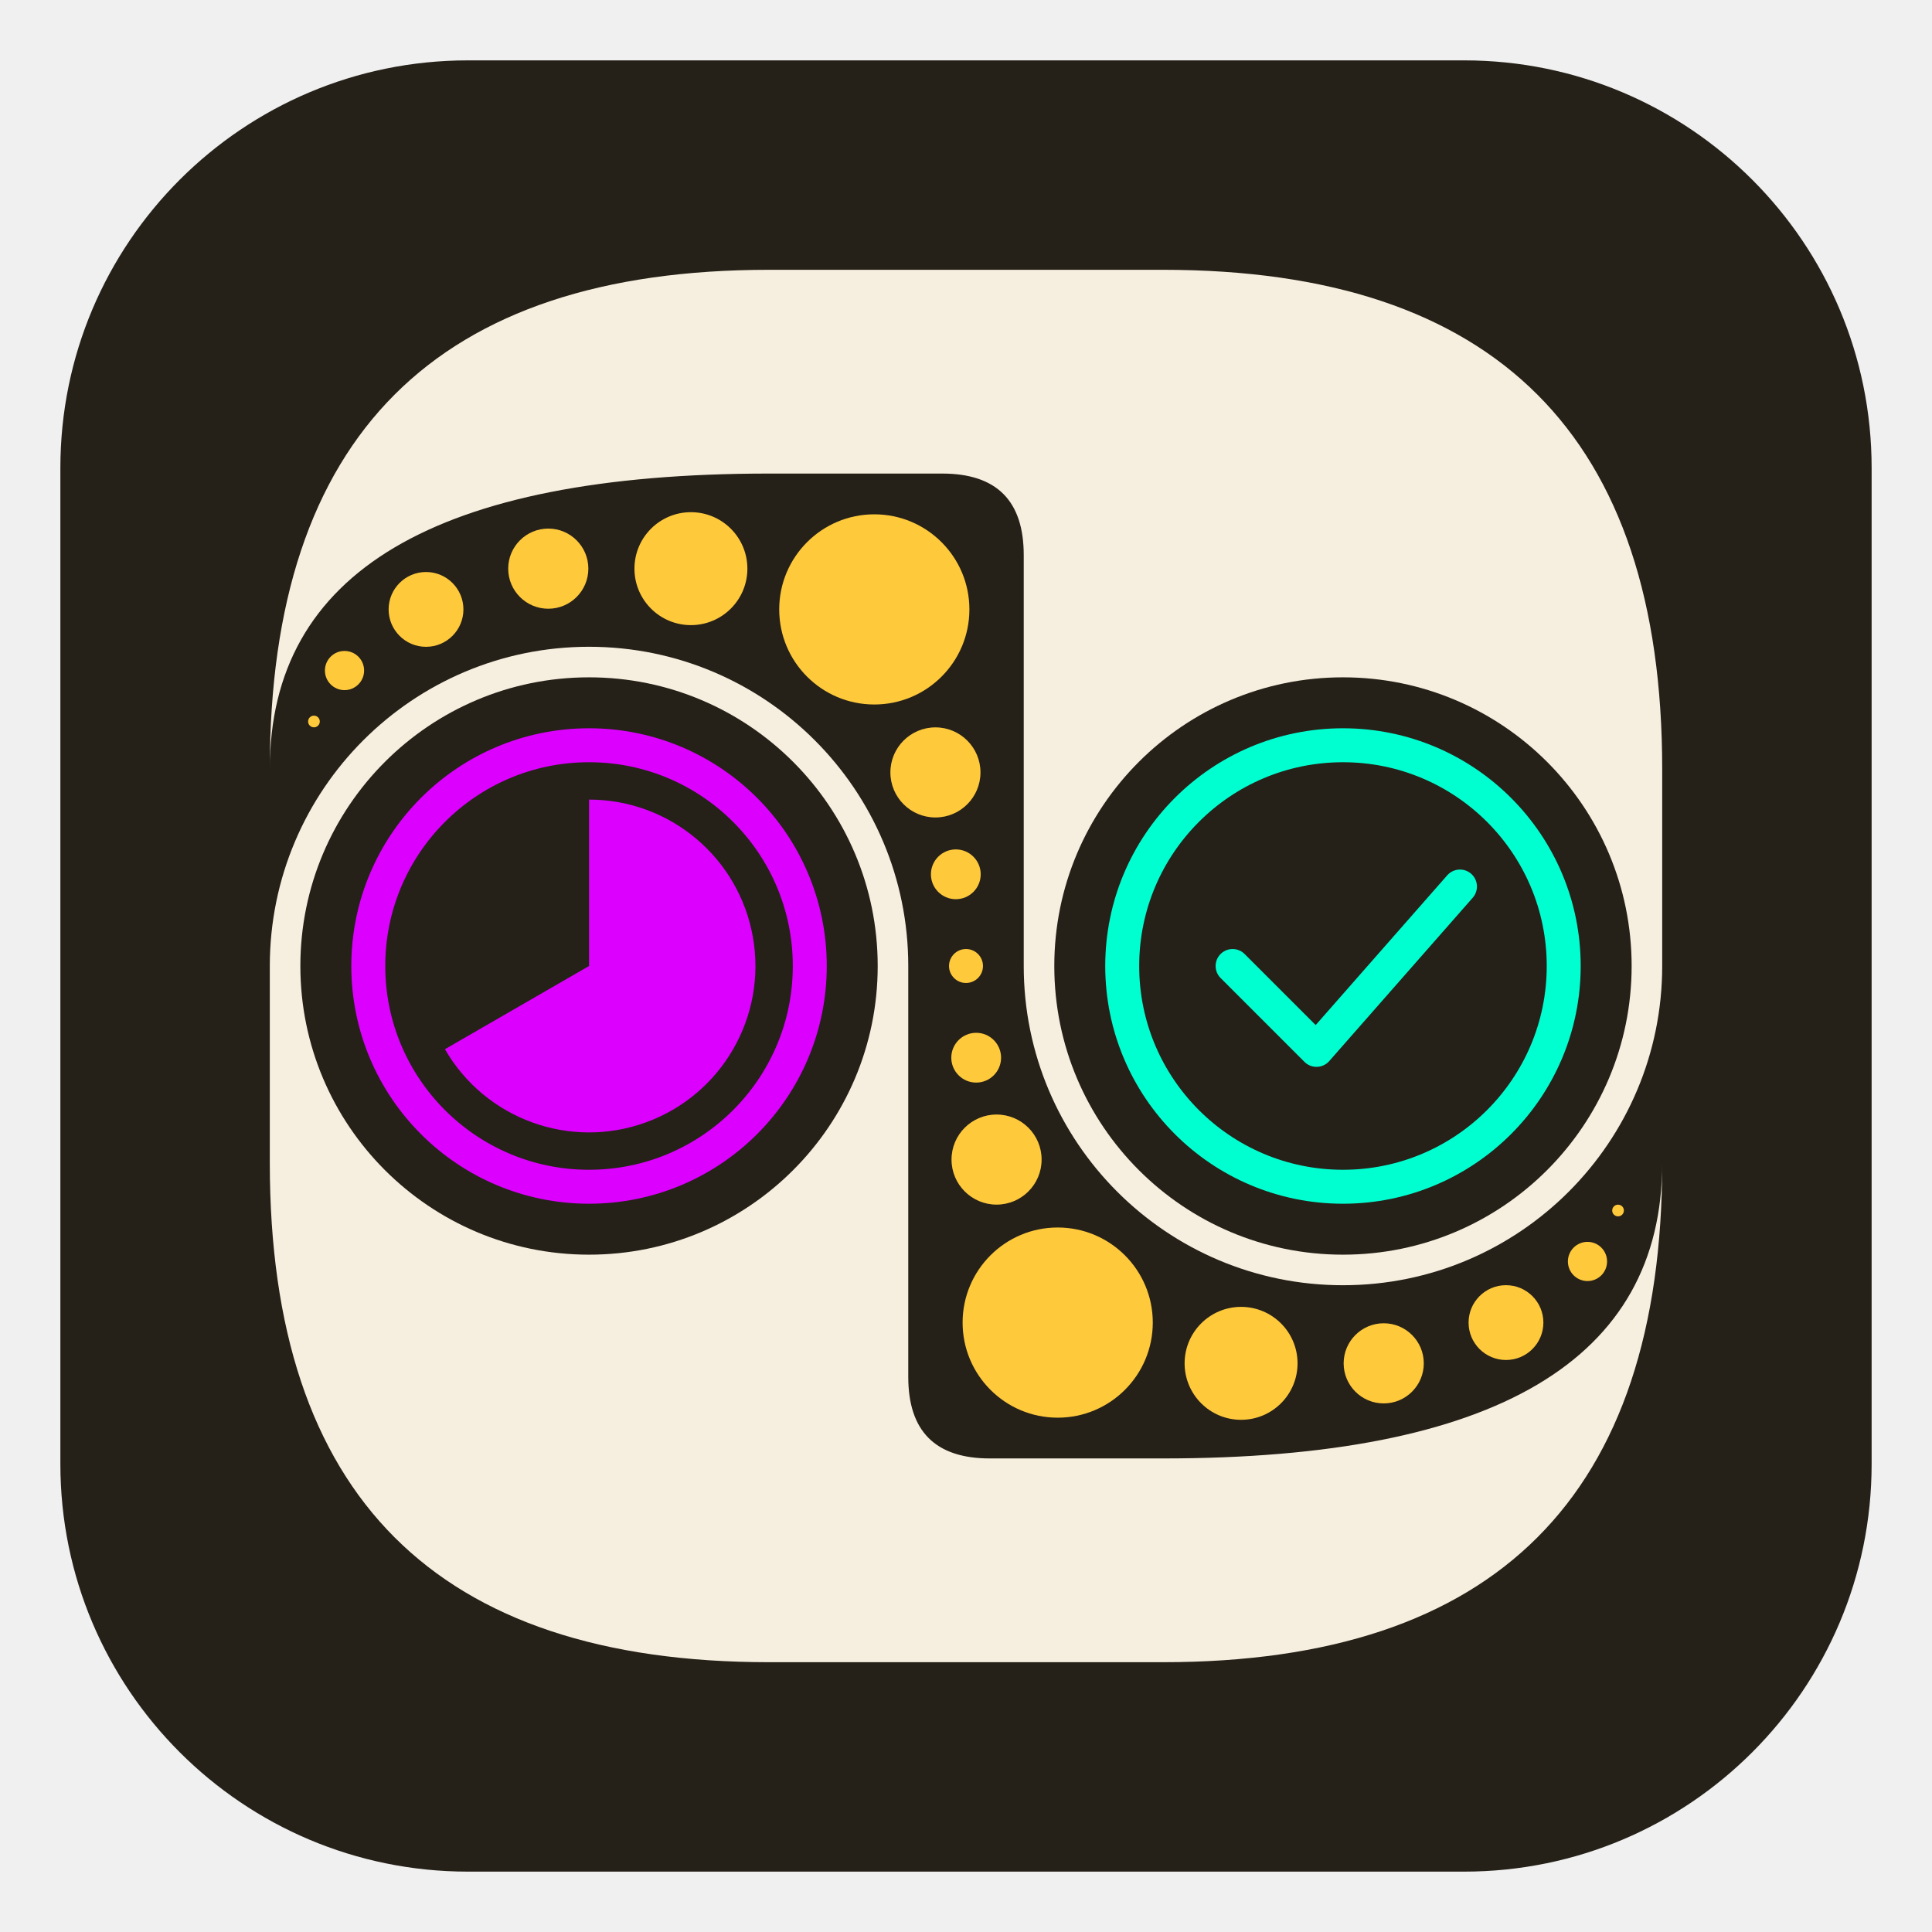
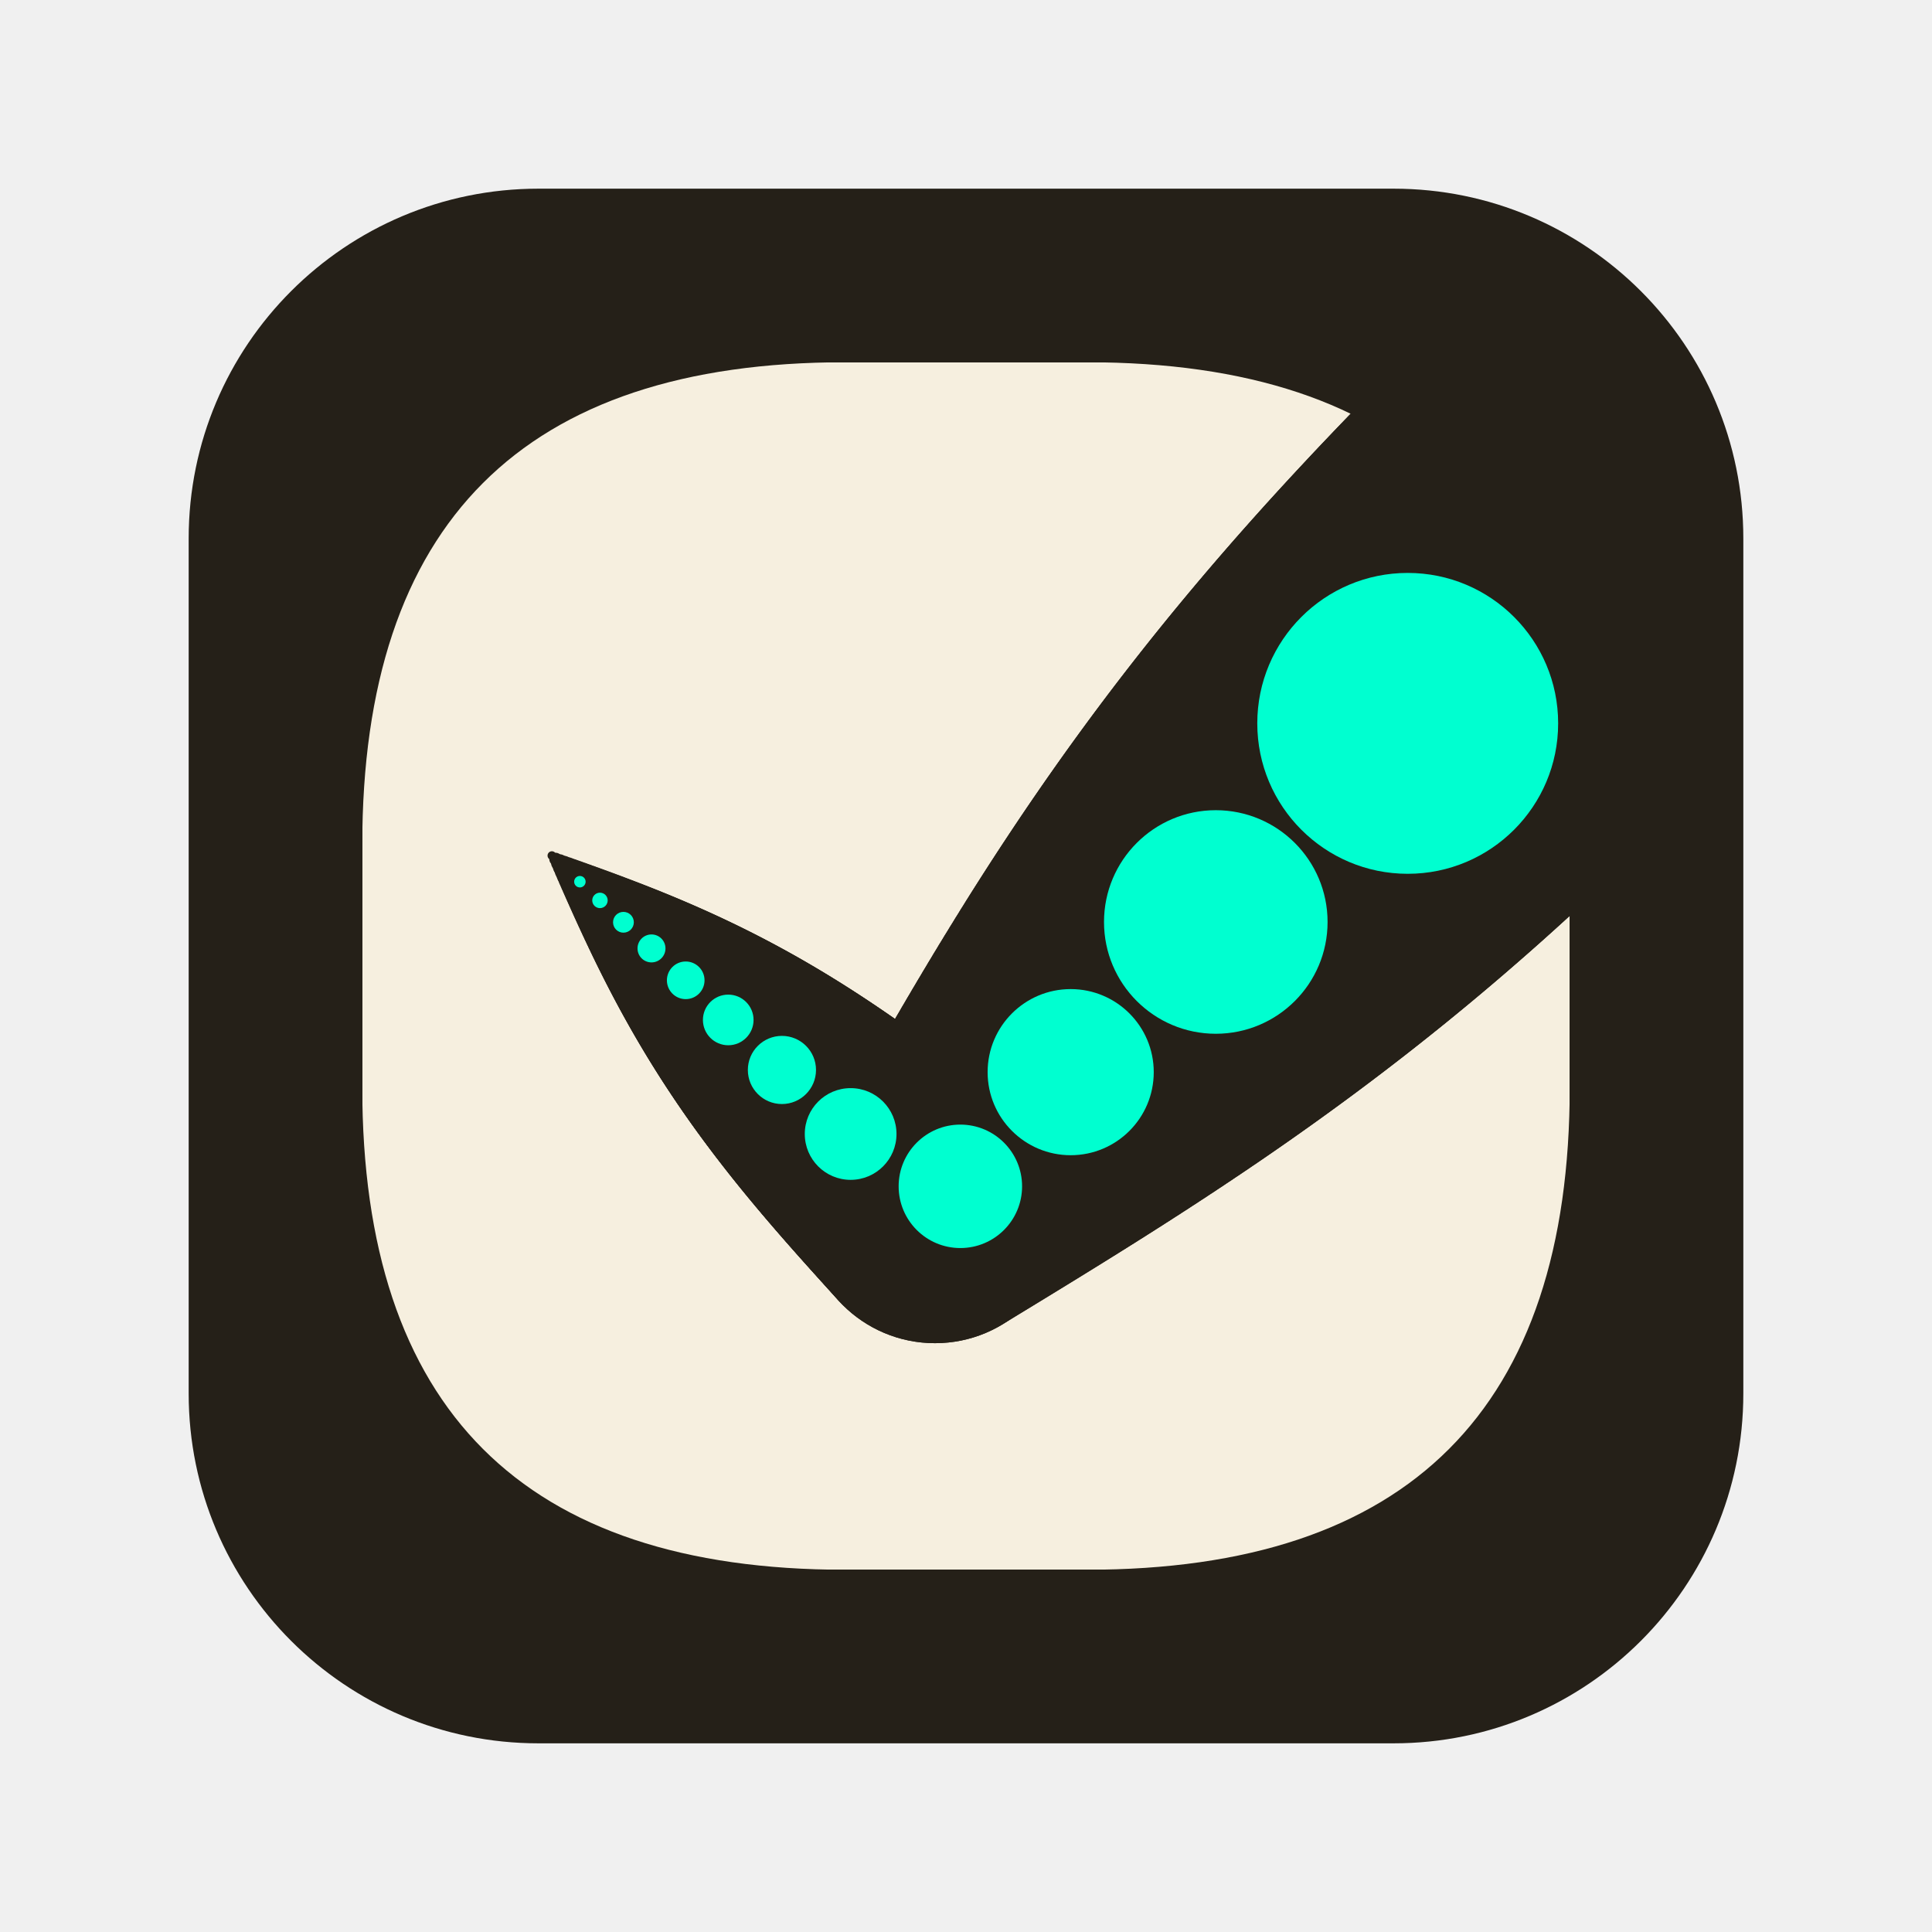
- <svg xmlns="http://www.w3.org/2000/svg" xmlns:xlink="http://www.w3.org/1999/xlink" width="1024" height="1024" viewBox="0 0 256 256">
-   <rect x="8" y="8" width="240" height="240" rx="54" fill="#252018" />
-   <g transform="translate(12.8 12.8) scale(.9)">
+ <svg xmlns="http://www.w3.org/2000/svg" width="1024" height="1024" viewBox="0 0 1024 1024">
+   <rect x="100" y="100" width="824" height="824" rx="185.4" fill="#252018" />
+   <svg x="192" y="192" width="640" height="640" viewBox="33 33 190 190" role="img" aria-label="Carved checkmark icon">
    <defs>
-       <mask id="iogtzijptwim" maskUnits="userSpaceOnUse" x="0" y="0" width="256" height="256">
-         <rect x="0" y="0" width="256" height="256" fill="white" />
-         <circle cx="183.5" cy="128" r="42.5" fill="black" />
+       <mask id="cut11975" maskUnits="userSpaceOnUse" x="-200" y="-200" width="656" height="656">
+         <rect x="-200" y="-200" width="656" height="656" fill="white" />
+         <g fill="black">
+           <circle cx="62.84" cy="110.63" r="0.685" />
+           <circle cx="63.443" cy="111.192" r="1.013" />
+           <circle cx="64.046" cy="111.753" r="1.34" />
+           <circle cx="64.648" cy="112.315" r="1.668" />
+           <circle cx="65.251" cy="112.877" r="1.995" />
+           <circle cx="65.854" cy="113.439" r="2.321" />
+           <circle cx="66.457" cy="114" r="2.647" />
+           <circle cx="67.06" cy="114.562" r="2.972" />
+           <circle cx="67.662" cy="115.124" r="3.296" />
+           <circle cx="68.265" cy="115.685" r="3.62" />
+           <circle cx="68.868" cy="116.247" r="3.942" />
+           <circle cx="69.471" cy="116.809" r="4.262" />
+           <circle cx="70.074" cy="117.37" r="4.582" />
+           <circle cx="70.676" cy="117.932" r="4.9" />
+           <circle cx="71.279" cy="118.494" r="5.216" />
+           <circle cx="71.882" cy="119.056" r="5.531" />
+           <circle cx="72.485" cy="119.617" r="5.843" />
+           <circle cx="73.088" cy="120.179" r="6.154" />
+           <circle cx="73.69" cy="120.741" r="6.463" />
+           <circle cx="74.293" cy="121.302" r="6.77" />
+           <circle cx="74.896" cy="121.864" r="7.074" />
+           <circle cx="75.499" cy="122.426" r="7.376" />
+           <circle cx="76.102" cy="122.987" r="7.675" />
+           <circle cx="76.704" cy="123.549" r="7.972" />
+           <circle cx="77.307" cy="124.111" r="8.266" />
+           <circle cx="77.91" cy="124.672" r="8.557" />
+           <circle cx="78.513" cy="125.234" r="8.846" />
+           <circle cx="79.116" cy="125.796" r="9.132" />
+           <circle cx="79.718" cy="126.358" r="9.414" />
+           <circle cx="80.321" cy="126.919" r="9.693" />
+           <circle cx="80.924" cy="127.481" r="9.97" />
+           <circle cx="81.527" cy="128.043" r="10.242" />
+           <circle cx="82.13" cy="128.604" r="10.512" />
+           <circle cx="82.732" cy="129.166" r="10.778" />
+           <circle cx="83.335" cy="129.728" r="11.041" />
+           <circle cx="83.938" cy="130.29" r="11.3" />
+           <circle cx="84.541" cy="130.851" r="11.555" />
+           <circle cx="85.144" cy="131.413" r="11.807" />
+           <circle cx="85.746" cy="131.975" r="12.055" />
+           <circle cx="86.349" cy="132.536" r="12.299" />
+           <circle cx="86.952" cy="133.098" r="12.54" />
+           <circle cx="87.555" cy="133.66" r="12.776" />
+           <circle cx="88.158" cy="134.221" r="13.009" />
+           <circle cx="88.76" cy="134.783" r="13.238" />
+           <circle cx="89.363" cy="135.345" r="13.463" />
+           <circle cx="89.966" cy="135.906" r="13.684" />
+           <circle cx="90.569" cy="136.468" r="13.9" />
+           <circle cx="91.172" cy="137.03" r="14.113" />
+           <circle cx="91.774" cy="137.592" r="14.322" />
+           <circle cx="92.377" cy="138.153" r="14.527" />
+           <circle cx="92.98" cy="138.715" r="14.728" />
+           <circle cx="93.583" cy="139.277" r="14.924" />
+           <circle cx="94.186" cy="139.838" r="15.117" />
+           <circle cx="94.788" cy="140.4" r="15.305" />
+           <circle cx="95.391" cy="140.962" r="15.49" />
+           <circle cx="95.994" cy="141.524" r="15.67" />
+           <circle cx="96.597" cy="142.085" r="15.847" />
+           <circle cx="97.2" cy="142.647" r="16.019" />
+           <circle cx="97.802" cy="143.209" r="16.188" />
+           <circle cx="98.405" cy="143.77" r="16.352" />
+           <circle cx="99.008" cy="144.332" r="16.513" />
+           <circle cx="99.611" cy="144.894" r="16.67" />
+           <circle cx="100.214" cy="145.455" r="16.823" />
+           <circle cx="100.816" cy="146.017" r="16.972" />
+           <circle cx="101.419" cy="146.579" r="17.117" />
+           <circle cx="102.022" cy="147.141" r="17.259" />
+           <circle cx="102.625" cy="147.702" r="17.398" />
+           <circle cx="103.228" cy="148.264" r="17.532" />
+           <circle cx="103.83" cy="148.826" r="17.663" />
+           <circle cx="104.433" cy="149.387" r="17.791" />
+           <circle cx="105.036" cy="149.949" r="17.916" />
+           <circle cx="105.639" cy="150.511" r="18.037" />
+           <circle cx="106.242" cy="151.072" r="18.155" />
+           <circle cx="106.844" cy="151.634" r="18.269" />
+           <circle cx="107.447" cy="152.196" r="18.381" />
+           <circle cx="108.05" cy="152.757" r="18.49" />
+           <circle cx="108.653" cy="153.319" r="18.596" />
+           <circle cx="109.256" cy="153.881" r="18.699" />
+           <circle cx="109.858" cy="154.443" r="18.8" />
+           <circle cx="110.461" cy="155.004" r="18.897" />
+           <circle cx="111.064" cy="155.566" r="18.993" />
+           <circle cx="111.667" cy="156.128" r="19.086" />
+           <circle cx="112.27" cy="156.689" r="19.177" />
+           <circle cx="112.872" cy="157.251" r="19.265" />
+           <circle cx="113.475" cy="157.813" r="19.352" />
+           <circle cx="114.078" cy="158.375" r="19.436" />
+           <circle cx="114.681" cy="158.936" r="19.519" />
+           <circle cx="115.284" cy="159.498" r="19.6" />
+           <circle cx="115.886" cy="160.06" r="19.679" />
+           <circle cx="116.489" cy="160.621" r="19.757" />
+           <circle cx="117.092" cy="161.183" r="19.834" />
+           <circle cx="117.695" cy="161.745" r="19.909" />
+           <circle cx="118.298" cy="162.306" r="19.983" />
+           <circle cx="118.9" cy="162.868" r="20.056" />
+           <circle cx="119.503" cy="163.43" r="20.128" />
+           <circle cx="120.106" cy="163.991" r="20.2" />
+           <circle cx="120.709" cy="164.553" r="20.271" />
+           <circle cx="121.312" cy="165.115" r="20.341" />
+           <circle cx="121.914" cy="165.677" r="20.411" />
+           <circle cx="122.517" cy="166.238" r="20.48" />
+           <circle cx="123.12" cy="166.8" r="20.55" />
+           <circle cx="123.12" cy="166.8" r="20.55" />
+           <circle cx="124.298" cy="165.581" r="20.978" />
+           <circle cx="125.476" cy="164.361" r="21.407" />
+           <circle cx="126.655" cy="163.142" r="21.835" />
+           <circle cx="127.833" cy="161.923" r="22.262" />
+           <circle cx="129.011" cy="160.704" r="22.688" />
+           <circle cx="130.189" cy="159.484" r="23.113" />
+           <circle cx="131.367" cy="158.265" r="23.536" />
+           <circle cx="132.546" cy="157.046" r="23.958" />
+           <circle cx="133.724" cy="155.826" r="24.378" />
+           <circle cx="134.902" cy="154.607" r="24.796" />
+           <circle cx="136.08" cy="153.388" r="25.212" />
+           <circle cx="137.258" cy="152.168" r="25.625" />
+           <circle cx="138.437" cy="150.949" r="26.036" />
+           <circle cx="139.615" cy="149.73" r="26.443" />
+           <circle cx="140.793" cy="148.511" r="26.848" />
+           <circle cx="141.971" cy="147.291" r="27.249" />
+           <circle cx="143.149" cy="146.072" r="27.646" />
+           <circle cx="144.328" cy="144.853" r="28.04" />
+           <circle cx="145.506" cy="143.633" r="28.429" />
+           <circle cx="146.684" cy="142.414" r="28.815" />
+           <circle cx="147.862" cy="141.195" r="29.196" />
+           <circle cx="149.04" cy="139.975" r="29.573" />
+           <circle cx="150.219" cy="138.756" r="29.944" />
+           <circle cx="151.397" cy="137.537" r="30.311" />
+           <circle cx="152.575" cy="136.317" r="30.673" />
+           <circle cx="153.753" cy="135.098" r="31.03" />
+           <circle cx="154.931" cy="133.879" r="31.381" />
+           <circle cx="156.11" cy="132.66" r="31.726" />
+           <circle cx="157.288" cy="131.44" r="32.066" />
+           <circle cx="158.466" cy="130.221" r="32.4" />
+           <circle cx="159.644" cy="129.002" r="32.728" />
+           <circle cx="160.822" cy="127.782" r="33.05" />
+           <circle cx="162.001" cy="126.563" r="33.365" />
+           <circle cx="163.179" cy="125.344" r="33.674" />
+           <circle cx="164.357" cy="124.124" r="33.977" />
+           <circle cx="165.535" cy="122.905" r="34.273" />
+           <circle cx="166.713" cy="121.686" r="34.562" />
+           <circle cx="167.892" cy="120.467" r="34.844" />
+           <circle cx="169.07" cy="119.247" r="35.12" />
+           <circle cx="170.248" cy="118.028" r="35.388" />
+           <circle cx="171.426" cy="116.809" r="35.65" />
+           <circle cx="172.604" cy="115.589" r="35.904" />
+           <circle cx="173.783" cy="114.37" r="36.151" />
+           <circle cx="174.961" cy="113.151" r="36.391" />
+           <circle cx="176.139" cy="111.931" r="36.623" />
+           <circle cx="177.317" cy="110.712" r="36.848" />
+           <circle cx="178.495" cy="109.493" r="37.066" />
+           <circle cx="179.674" cy="108.274" r="37.277" />
+           <circle cx="180.852" cy="107.054" r="37.479" />
+           <circle cx="182.03" cy="105.835" r="37.675" />
+           <circle cx="183.208" cy="104.616" r="37.863" />
+           <circle cx="184.386" cy="103.396" r="38.044" />
+           <circle cx="185.565" cy="102.177" r="38.217" />
+           <circle cx="186.743" cy="100.958" r="38.383" />
+           <circle cx="187.921" cy="99.738" r="38.541" />
+           <circle cx="189.099" cy="98.519" r="38.692" />
+           <circle cx="190.277" cy="97.3" r="38.836" />
+           <circle cx="191.456" cy="96.081" r="38.973" />
+           <circle cx="192.634" cy="94.861" r="39.102" />
+           <circle cx="193.812" cy="93.642" r="39.224" />
+           <circle cx="194.99" cy="92.423" r="39.339" />
+           <circle cx="196.168" cy="91.203" r="39.447" />
+           <circle cx="197.347" cy="89.984" r="39.549" />
+           <circle cx="198.525" cy="88.765" r="39.643" />
+           <circle cx="199.703" cy="87.546" r="39.731" />
+           <circle cx="200.881" cy="86.326" r="39.812" />
+           <circle cx="202.059" cy="85.107" r="39.886" />
+           <circle cx="203.238" cy="83.888" r="39.954" />
+           <circle cx="204.416" cy="82.668" r="40.016" />
+           <circle cx="205.594" cy="81.449" r="40.072" />
+           <circle cx="206.772" cy="80.23" r="40.122" />
+           <circle cx="207.95" cy="79.01" r="40.165" />
+           <circle cx="209.129" cy="77.791" r="40.203" />
+           <circle cx="210.307" cy="76.572" r="40.236" />
+           <circle cx="211.485" cy="75.352" r="40.263" />
+           <circle cx="212.663" cy="74.133" r="40.285" />
+           <circle cx="213.841" cy="72.914" r="40.302" />
+           <circle cx="215.02" cy="71.695" r="40.313" />
+           <circle cx="216.198" cy="70.475" r="40.32" />
+           <circle cx="217.376" cy="69.256" r="40.323" />
+           <circle cx="218.554" cy="68.037" r="40.321" />
+           <circle cx="219.732" cy="66.817" r="40.315" />
+           <circle cx="220.911" cy="65.598" r="40.305" />
+           <circle cx="222.089" cy="64.379" r="40.291" />
+           <circle cx="223.267" cy="63.16" r="40.274" />
+           <circle cx="224.445" cy="61.94" r="40.253" />
+           <circle cx="225.623" cy="60.721" r="40.229" />
+           <circle cx="226.802" cy="59.502" r="40.202" />
+           <circle cx="227.98" cy="58.282" r="40.173" />
+           <circle cx="229.158" cy="57.063" r="40.14" />
+           <circle cx="230.336" cy="55.844" r="40.106" />
+           <circle cx="231.514" cy="54.624" r="40.069" />
+           <circle cx="232.693" cy="53.405" r="40.031" />
+           <circle cx="233.871" cy="52.186" r="39.991" />
+           <circle cx="235.049" cy="50.966" r="39.95" />
+           <circle cx="236.227" cy="49.747" r="39.907" />
+           <circle cx="237.405" cy="48.528" r="39.864" />
+           <circle cx="238.584" cy="47.309" r="39.82" />
+           <circle cx="239.762" cy="46.089" r="39.775" />
+           <circle cx="240.94" cy="44.87" r="39.73" />
+         </g>
      </mask>
-       <path id="iogtzijptwip" d="M25.5 99 V99 Q25.5 25.5 99 25.5 H157 Q230.5 25.5 230.5 99 V128 A47 47 0 0 1 136.5 128 V67.5 Q136.5 55.5 124.5 55.5 H99 Q25.5 55.5 25.5 99 Z" fill="#F6EFDF" mask="url(#iogtzijptwim)" />
+       <clipPath id="cut11975body">
+         <path d="M109 33 H147 Q223 33 223 109 V147 Q223 223 147 223 H109 Q33 223 33 147 V109 Q33 33 109 33 Z" />
+       </clipPath>
    </defs>
-     <use xlink:href="#iogtzijptwip" />
-     <use xlink:href="#iogtzijptwip" transform="rotate(180 128 128)" />
-     <circle cx="114.5" cy="75.5" r="14" fill="#FFC93C" />
-     <circle cx="141.5" cy="180.5" r="14" fill="#FFC93C" />
-     <circle cx="87.5" cy="69.5" r="8.314" fill="#FFC93C" />
-     <circle cx="168.5" cy="186.5" r="8.314" fill="#FFC93C" />
-     <circle cx="123.5" cy="99.5" r="6.632" fill="#FFC93C" />
-     <circle cx="132.5" cy="156.5" r="6.632" fill="#FFC93C" />
-     <circle cx="66.5" cy="69.5" r="5.9" fill="#FFC93C" />
-     <circle cx="189.5" cy="186.5" r="5.9" fill="#FFC93C" />
-     <circle cx="48.5" cy="75.5" r="5.507" fill="#FFC93C" />
-     <circle cx="207.5" cy="180.5" r="5.507" fill="#FFC93C" />
-     <circle cx="126.5" cy="114.5" r="3.665" fill="#FFC93C" />
-     <circle cx="129.5" cy="141.5" r="3.665" fill="#FFC93C" />
-     <circle cx="36.5" cy="84.5" r="2.885" fill="#FFC93C" />
-     <circle cx="219.5" cy="171.5" r="2.885" fill="#FFC93C" />
-     <circle cx="32" cy="92" r="0.861" fill="#FFC93C" />
-     <circle cx="224" cy="164" r="0.861" fill="#FFC93C" />
-     <rect x="151" y="95.5" width="65" height="65" rx="32.5" fill="none" stroke="#00FFD0" stroke-width="5" />
-     <path d="M167.25 128 L179.6 140.35 L200.725 116.3" fill="none" stroke="#00FFD0" stroke-width="5" stroke-linecap="round" stroke-linejoin="round" />
-     <circle cx="72.5" cy="128" r="32.5" fill="none" stroke="#DC00FF" stroke-width="5" />
-     <path d="M72.5 128 L72.5 103.5 A24.5 24.5 0 1 1 51.282 140.25 Z" fill="#DC00FF" />
-     <circle cx="128" cy="128" r="2.5" fill="#FFC93C" />
-   </g>
+     <path d="M109 33 H147 Q223 33 223 109 V147 Q223 223 147 223 H109 Q33 223 33 147 V109 Q33 33 109 33 Z" fill="#F6EFDF" mask="url(#cut11975)" />
+     <g fill="#00FFD0" clip-path="url(#cut11975body)">
+       <circle cx="67.245" cy="114.735" r="0.903" />
+       <circle cx="70.404" cy="117.678" r="1.215" />
+       <circle cx="74.098" cy="121.12" r="1.635" />
+       <circle cx="78.513" cy="125.234" r="2.2" />
+       <circle cx="83.898" cy="130.252" r="2.961" />
+       <circle cx="90.589" cy="136.487" r="3.984" />
+       <circle cx="99.036" cy="144.358" r="5.362" />
+       <circle cx="109.848" cy="154.433" r="7.216" />
+       <circle cx="127.113" cy="162.668" r="9.712" />
+       <circle cx="144.472" cy="144.703" r="13.07" />
+       <circle cx="167.305" cy="121.074" r="17.589" />
+       <circle cx="197.504" cy="89.821" r="23.671" />
+     </g>
+   </svg>
</svg>
